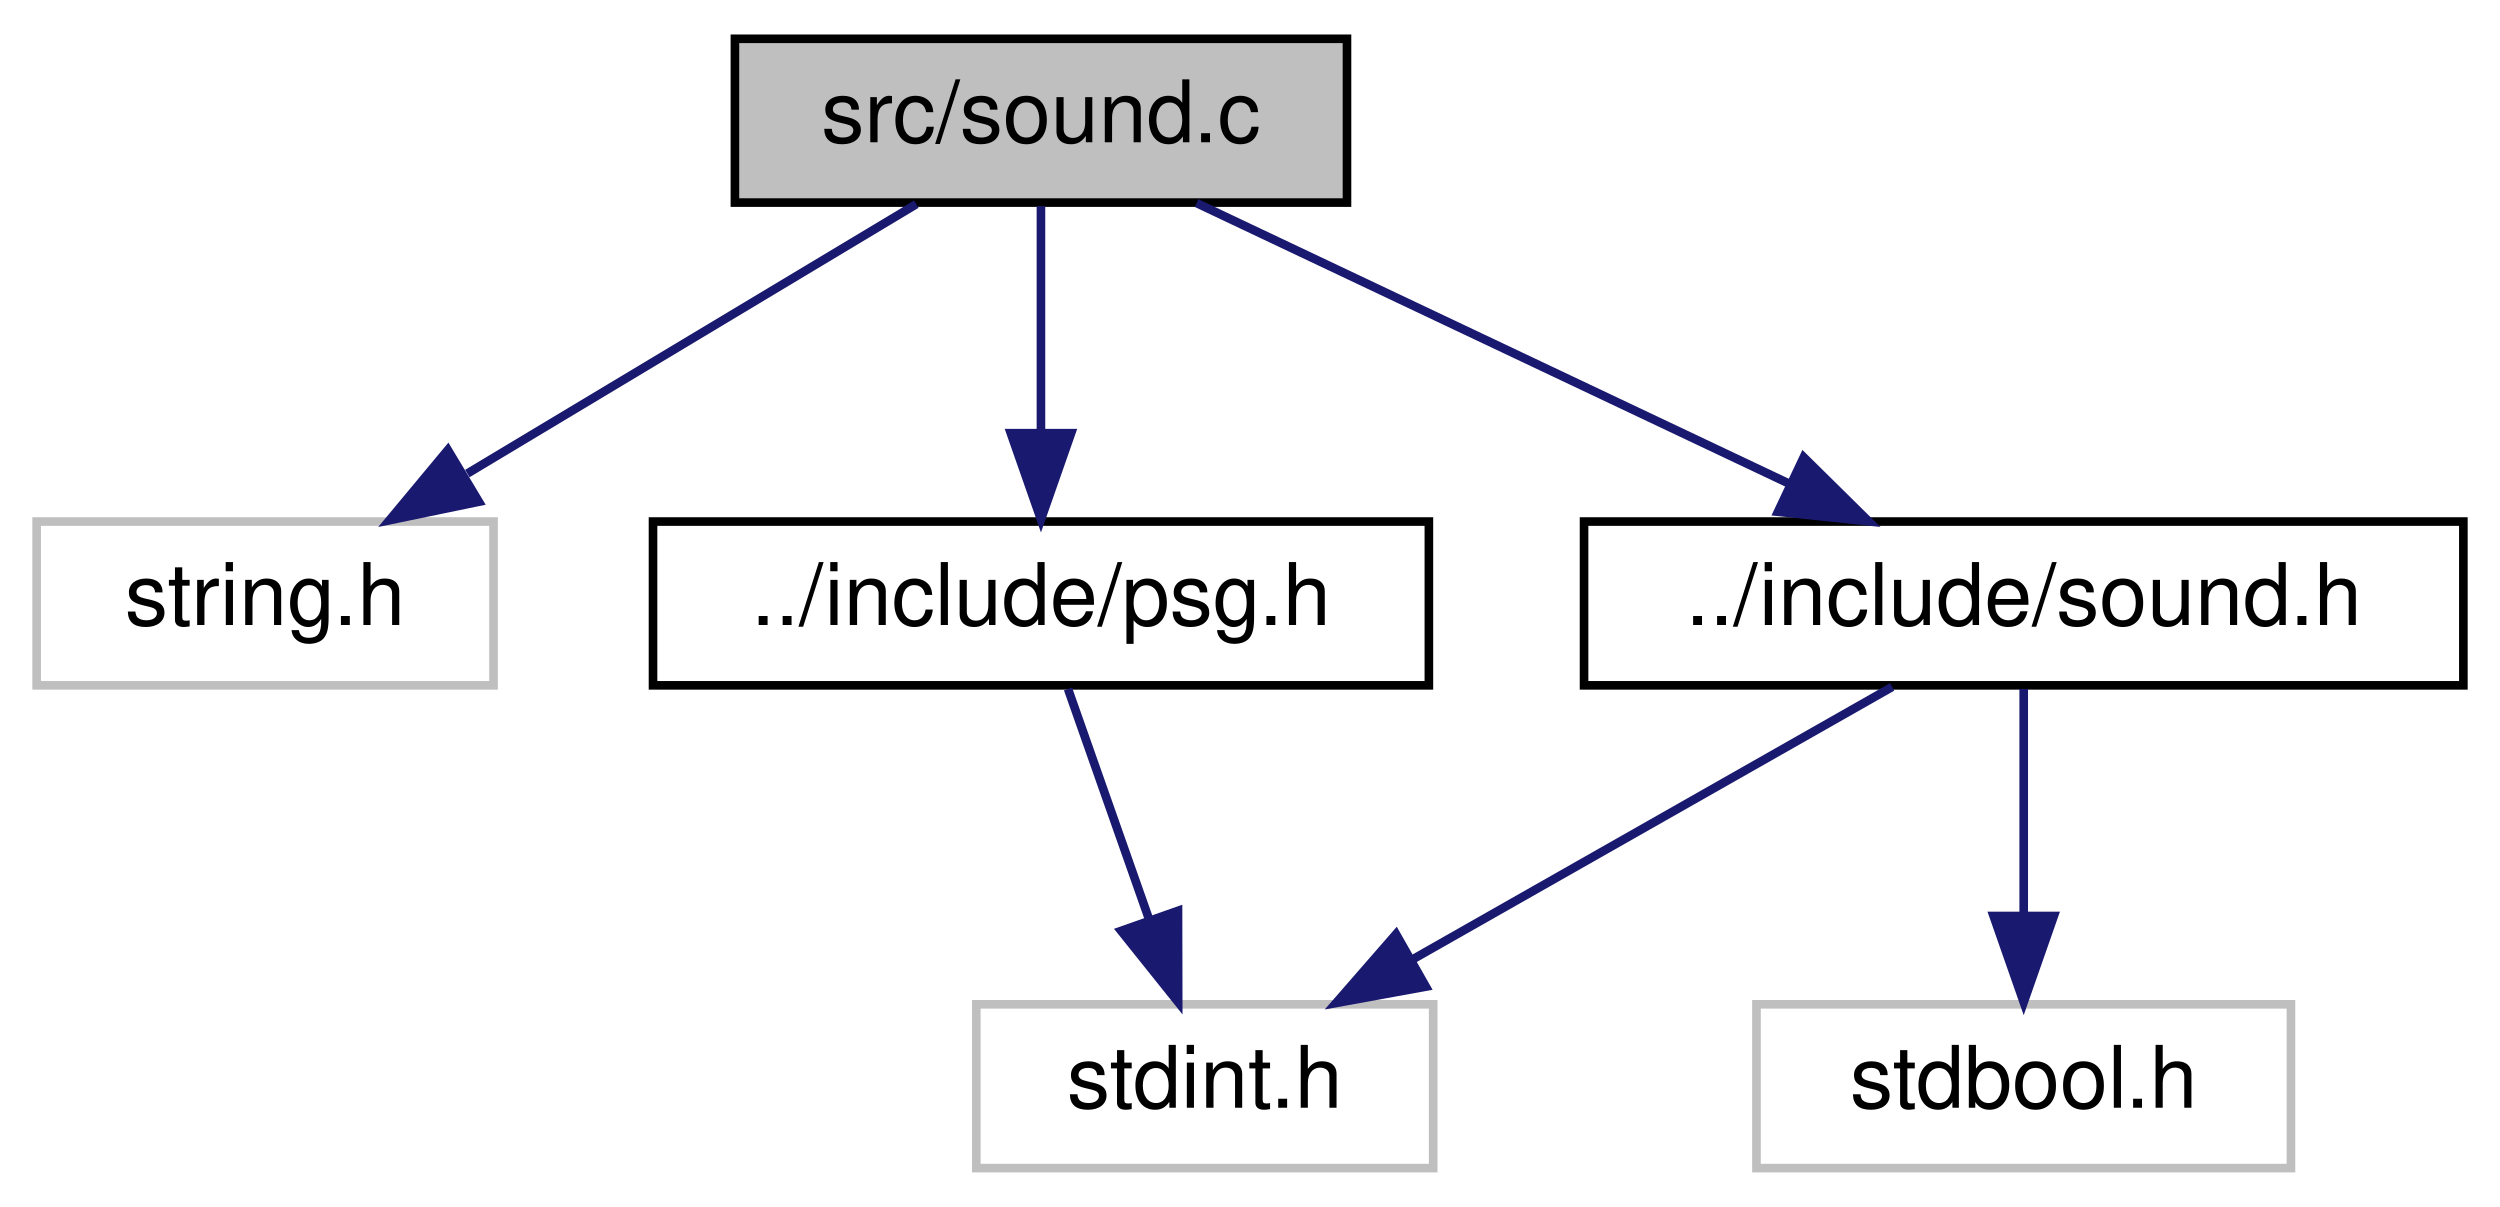
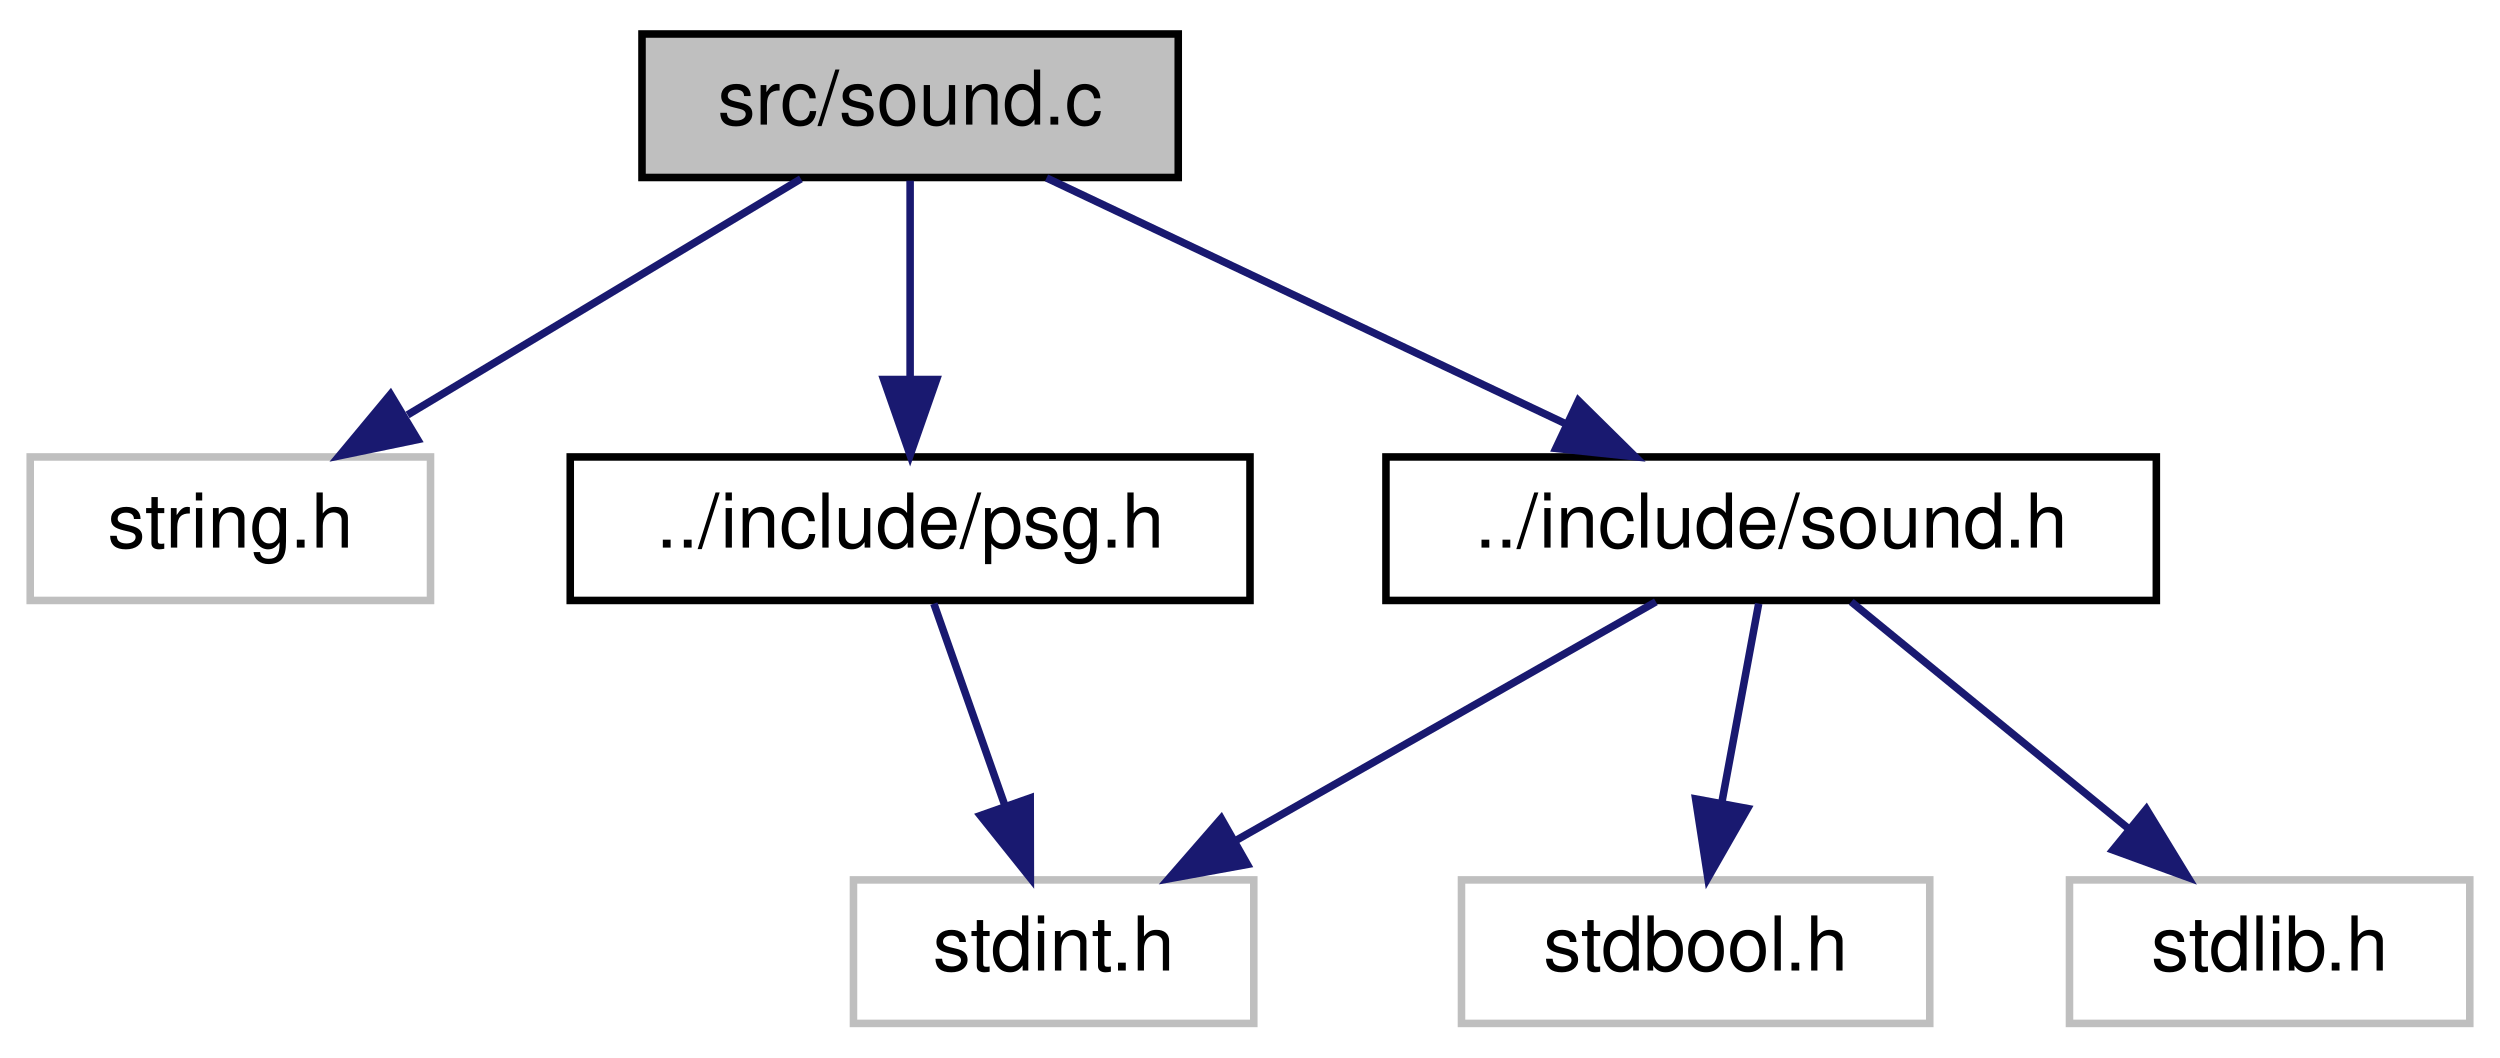
- <svg xmlns="http://www.w3.org/2000/svg" xmlns:xlink="http://www.w3.org/1999/xlink" width="290pt" height="140pt" viewBox="0.00 0.00 289.50 140.00">
+ <svg xmlns="http://www.w3.org/2000/svg" xmlns:xlink="http://www.w3.org/1999/xlink" width="331pt" height="140pt" viewBox="0.00 0.00 331.00 140.00">
  <g id="graph0" class="graph" transform="scale(1 1) rotate(0) translate(4 136)">
    <g id="node1" class="node">
      <g id="a_node1">
        <a xlink:title=" ">
          <polygon fill="#bfbfbf" stroke="black" points="81,-112.5 81,-131.5 152,-131.5 152,-112.5 81,-112.5" />
          <text text-anchor="middle" x="116.5" y="-119.5" font-family="Helvetica,sans-Serif" font-size="10.00">src/sound.c</text>
        </a>
      </g>
    </g>
    <g id="node2" class="node">
      <g id="a_node2">
        <a xlink:title=" ">
          <polygon fill="none" stroke="#bfbfbf" points="0,-56.5 0,-75.5 53,-75.5 53,-56.5 0,-56.5" />
          <text text-anchor="middle" x="26.5" y="-63.5" font-family="Helvetica,sans-Serif" font-size="10.00">string.h</text>
        </a>
      </g>
    </g>
    <g id="edge1" class="edge">
      <path fill="none" stroke="midnightblue" d="M102.04,-112.32C88,-103.9 66.45,-90.97 49.96,-81.07" />
      <polygon fill="midnightblue" stroke="midnightblue" points="51.3,-77.8 40.92,-75.65 47.7,-83.8 51.3,-77.8" />
    </g>
    <g id="node3" class="node">
      <g id="a_node3">
        <a xlink:href="psg_8h.html" target="_top" xlink:title=" ">
          <polygon fill="none" stroke="black" points="71.5,-56.5 71.5,-75.5 161.5,-75.5 161.5,-56.5 71.5,-56.5" />
          <text text-anchor="middle" x="116.5" y="-63.5" font-family="Helvetica,sans-Serif" font-size="10.00">../include/psg.h</text>
        </a>
      </g>
    </g>
    <g id="edge2" class="edge">
      <path fill="none" stroke="midnightblue" d="M116.5,-112.08C116.5,-105.01 116.5,-94.86 116.5,-85.99" />
      <polygon fill="midnightblue" stroke="midnightblue" points="120,-85.75 116.5,-75.75 113,-85.75 120,-85.75" />
    </g>
    <g id="node5" class="node">
      <g id="a_node5">
        <a xlink:href="sound_8h.html" target="_top" xlink:title=" ">
          <polygon fill="none" stroke="black" points="179.5,-56.5 179.5,-75.5 281.5,-75.5 281.5,-56.5 179.5,-56.5" />
          <text text-anchor="middle" x="230.5" y="-63.5" font-family="Helvetica,sans-Serif" font-size="10.00">../include/sound.h</text>
        </a>
      </g>
    </g>
    <g id="edge4" class="edge">
      <path fill="none" stroke="midnightblue" d="M134.56,-112.44C153.07,-103.68 182.08,-89.94 203.36,-79.86" />
      <polygon fill="midnightblue" stroke="midnightblue" points="204.98,-82.96 212.52,-75.52 201.99,-76.63 204.98,-82.96" />
    </g>
    <g id="node4" class="node">
      <g id="a_node4">
        <a xlink:title=" ">
          <polygon fill="none" stroke="#bfbfbf" points="109,-0.5 109,-19.5 162,-19.5 162,-0.5 109,-0.5" />
          <text text-anchor="middle" x="135.5" y="-7.5" font-family="Helvetica,sans-Serif" font-size="10.00">stdint.h</text>
        </a>
      </g>
    </g>
    <g id="edge3" class="edge">
      <path fill="none" stroke="midnightblue" d="M119.64,-56.08C122.18,-48.85 125.86,-38.41 129.03,-29.4" />
      <polygon fill="midnightblue" stroke="midnightblue" points="132.4,-30.35 132.42,-19.75 125.8,-28.02 132.4,-30.35" />
    </g>
-     <g id="edge5" class="edge">
+     <g id="edge6" class="edge">
      <path fill="none" stroke="midnightblue" d="M215.24,-56.32C200.28,-47.82 177.25,-34.73 159.77,-24.8" />
      <polygon fill="midnightblue" stroke="midnightblue" points="161.15,-21.55 150.73,-19.65 157.69,-27.64 161.15,-21.55" />
    </g>
    <g id="node6" class="node">
      <g id="a_node6">
        <a xlink:title=" ">
-           <polygon fill="none" stroke="#bfbfbf" points="199.5,-0.5 199.5,-19.5 261.5,-19.5 261.5,-0.5 199.5,-0.5" />
-           <text text-anchor="middle" x="230.5" y="-7.5" font-family="Helvetica,sans-Serif" font-size="10.00">stdbool.h</text>
+           <polygon fill="none" stroke="#bfbfbf" points="189.5,-0.5 189.5,-19.5 251.5,-19.5 251.5,-0.5 189.5,-0.5" />
+           <text text-anchor="middle" x="220.5" y="-7.5" font-family="Helvetica,sans-Serif" font-size="10.00">stdbool.h</text>
        </a>
      </g>
    </g>
-     <g id="edge6" class="edge">
-       <path fill="none" stroke="midnightblue" d="M230.5,-56.08C230.5,-49.01 230.5,-38.86 230.5,-29.99" />
-       <polygon fill="midnightblue" stroke="midnightblue" points="234,-29.75 230.5,-19.75 227,-29.75 234,-29.75" />
+     <g id="edge5" class="edge">
+       <path fill="none" stroke="midnightblue" d="M228.85,-56.08C227.52,-48.93 225.62,-38.64 223.96,-29.69" />
+       <polygon fill="midnightblue" stroke="midnightblue" points="227.38,-28.95 222.12,-19.75 220.5,-30.22 227.38,-28.95" />
+     </g>
+     <g id="node7" class="node">
+       <g id="a_node7">
+         <a xlink:title=" ">
+           <polygon fill="none" stroke="#bfbfbf" points="270,-0.5 270,-19.5 323,-19.5 323,-0.5 270,-0.5" />
+           <text text-anchor="middle" x="296.5" y="-7.5" font-family="Helvetica,sans-Serif" font-size="10.00">stdlib.h</text>
+         </a>
+       </g>
+     </g>
+     <g id="edge7" class="edge">
+       <path fill="none" stroke="midnightblue" d="M241.1,-56.32C250.96,-48.26 265.85,-36.08 277.72,-26.37" />
+       <polygon fill="midnightblue" stroke="midnightblue" points="280.18,-28.88 285.7,-19.83 275.75,-23.46 280.18,-28.88" />
    </g>
  </g>
</svg>
